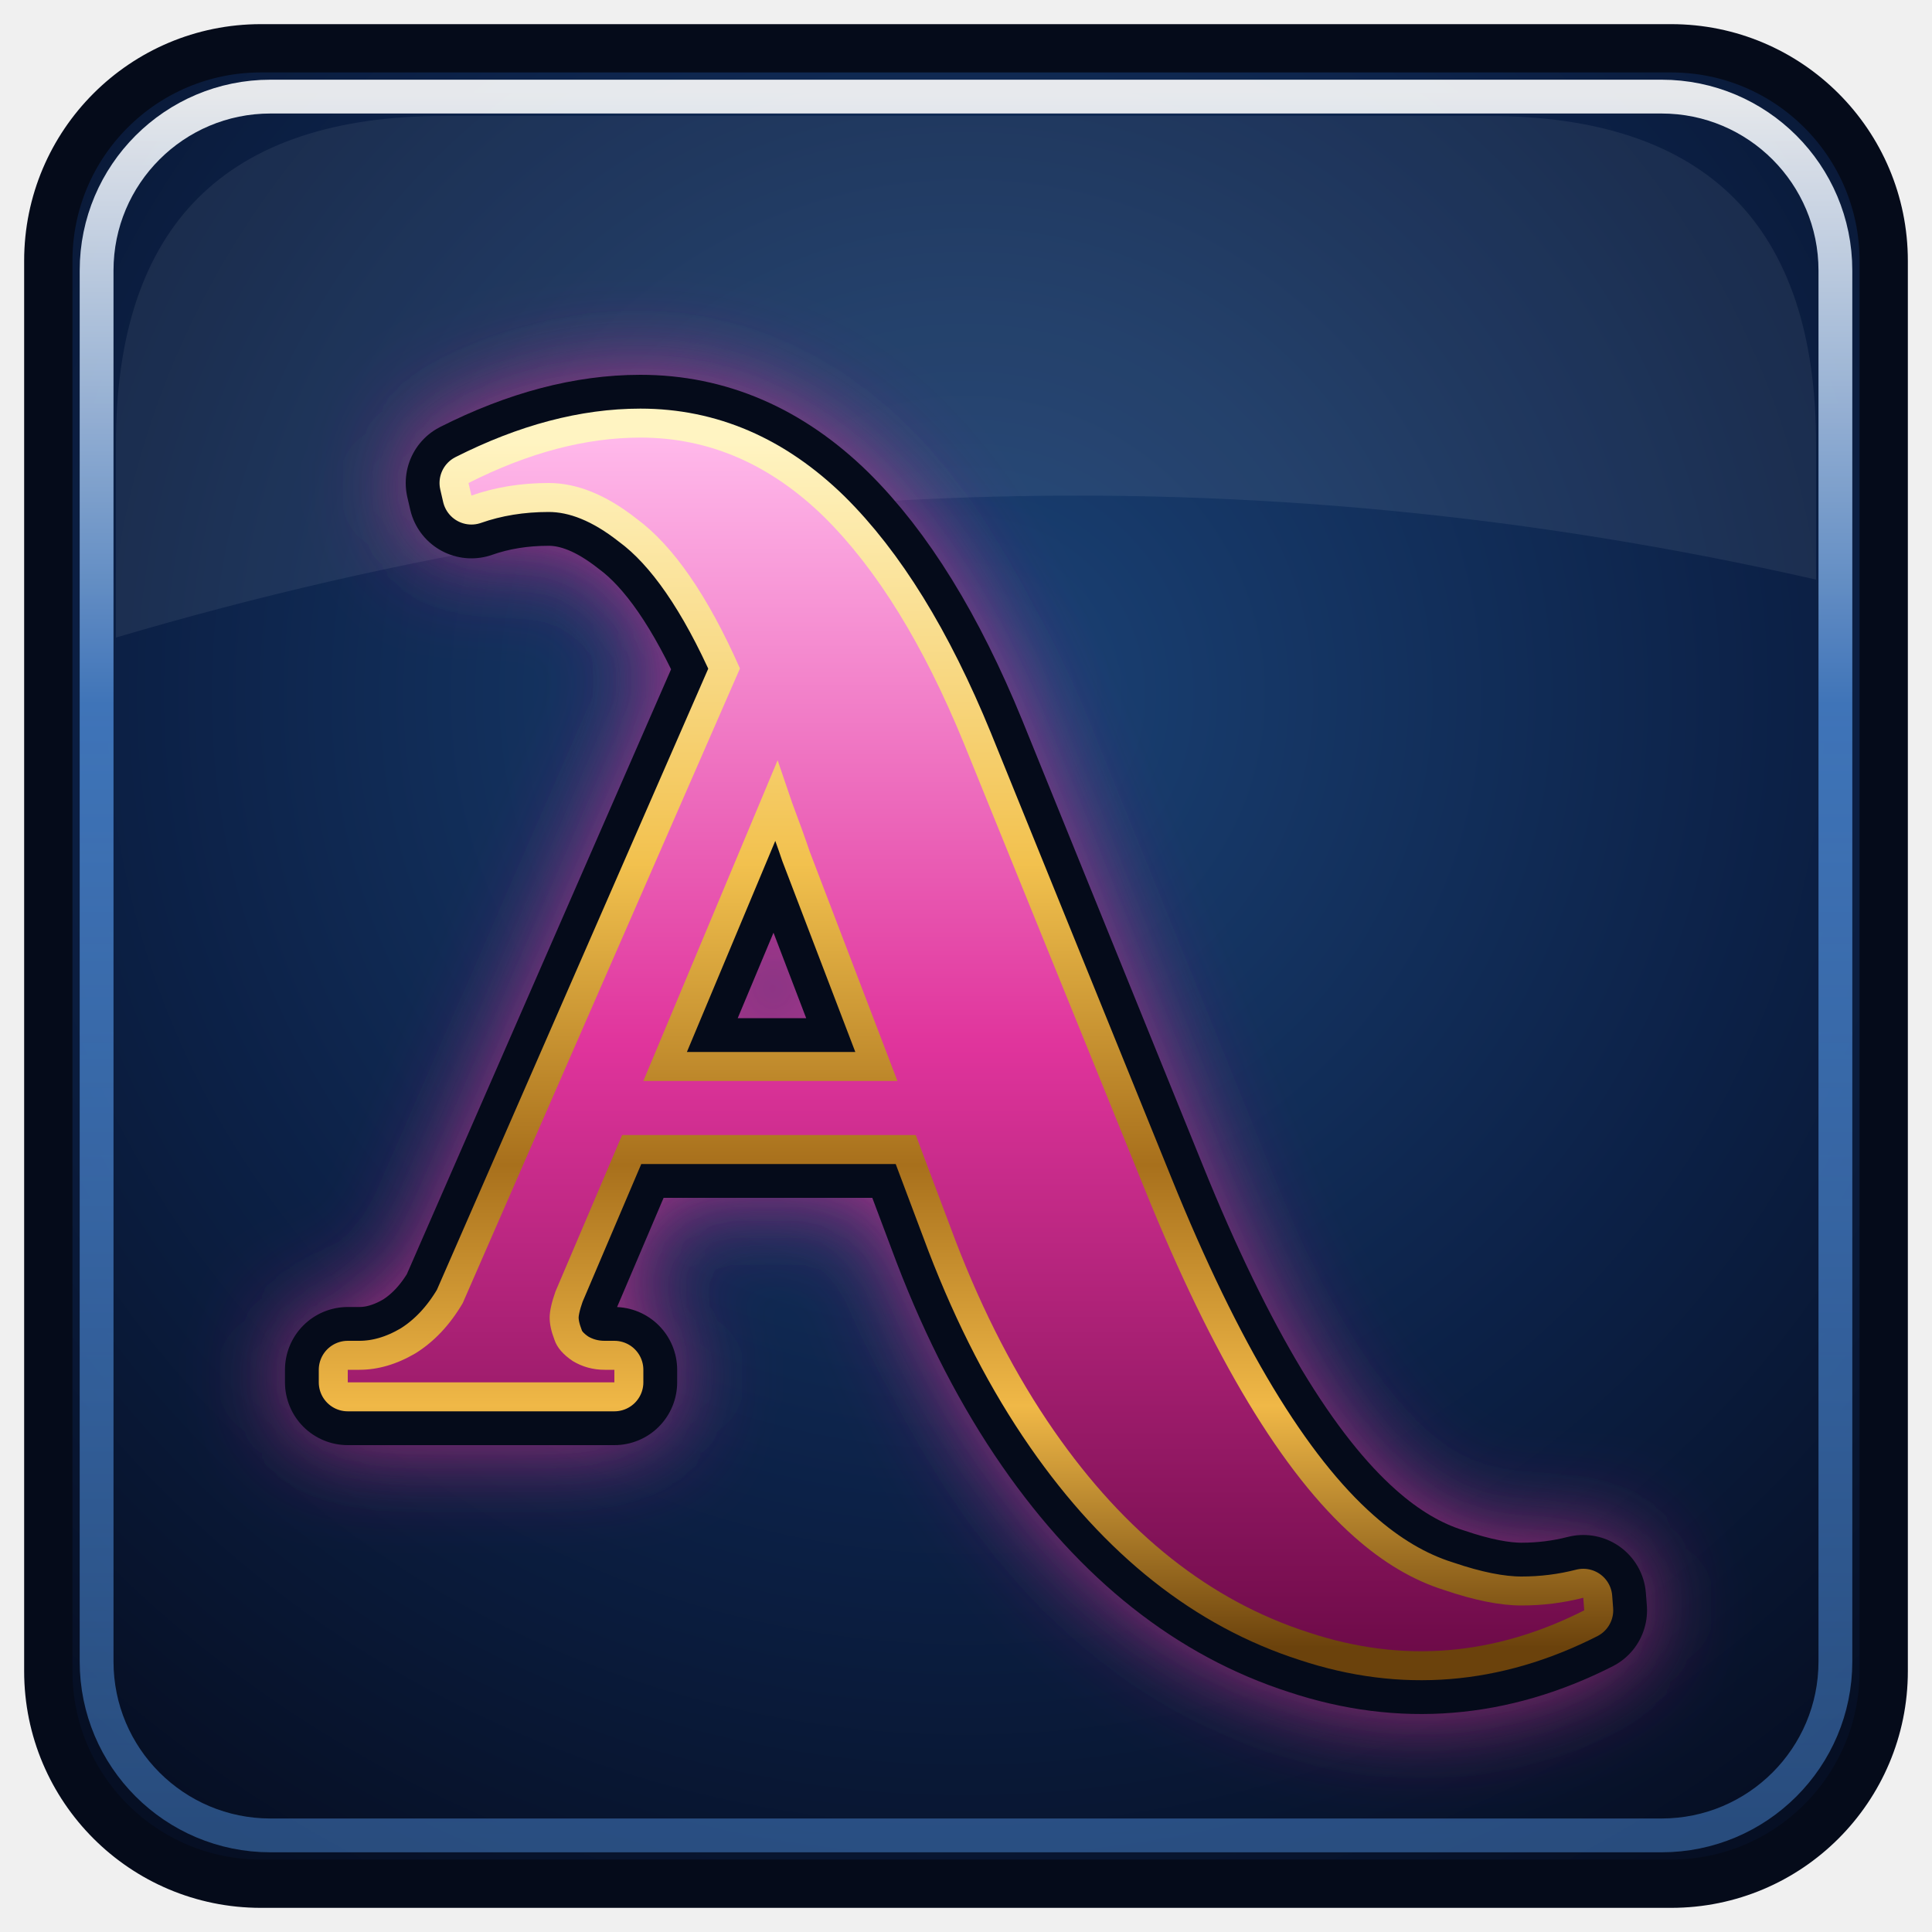
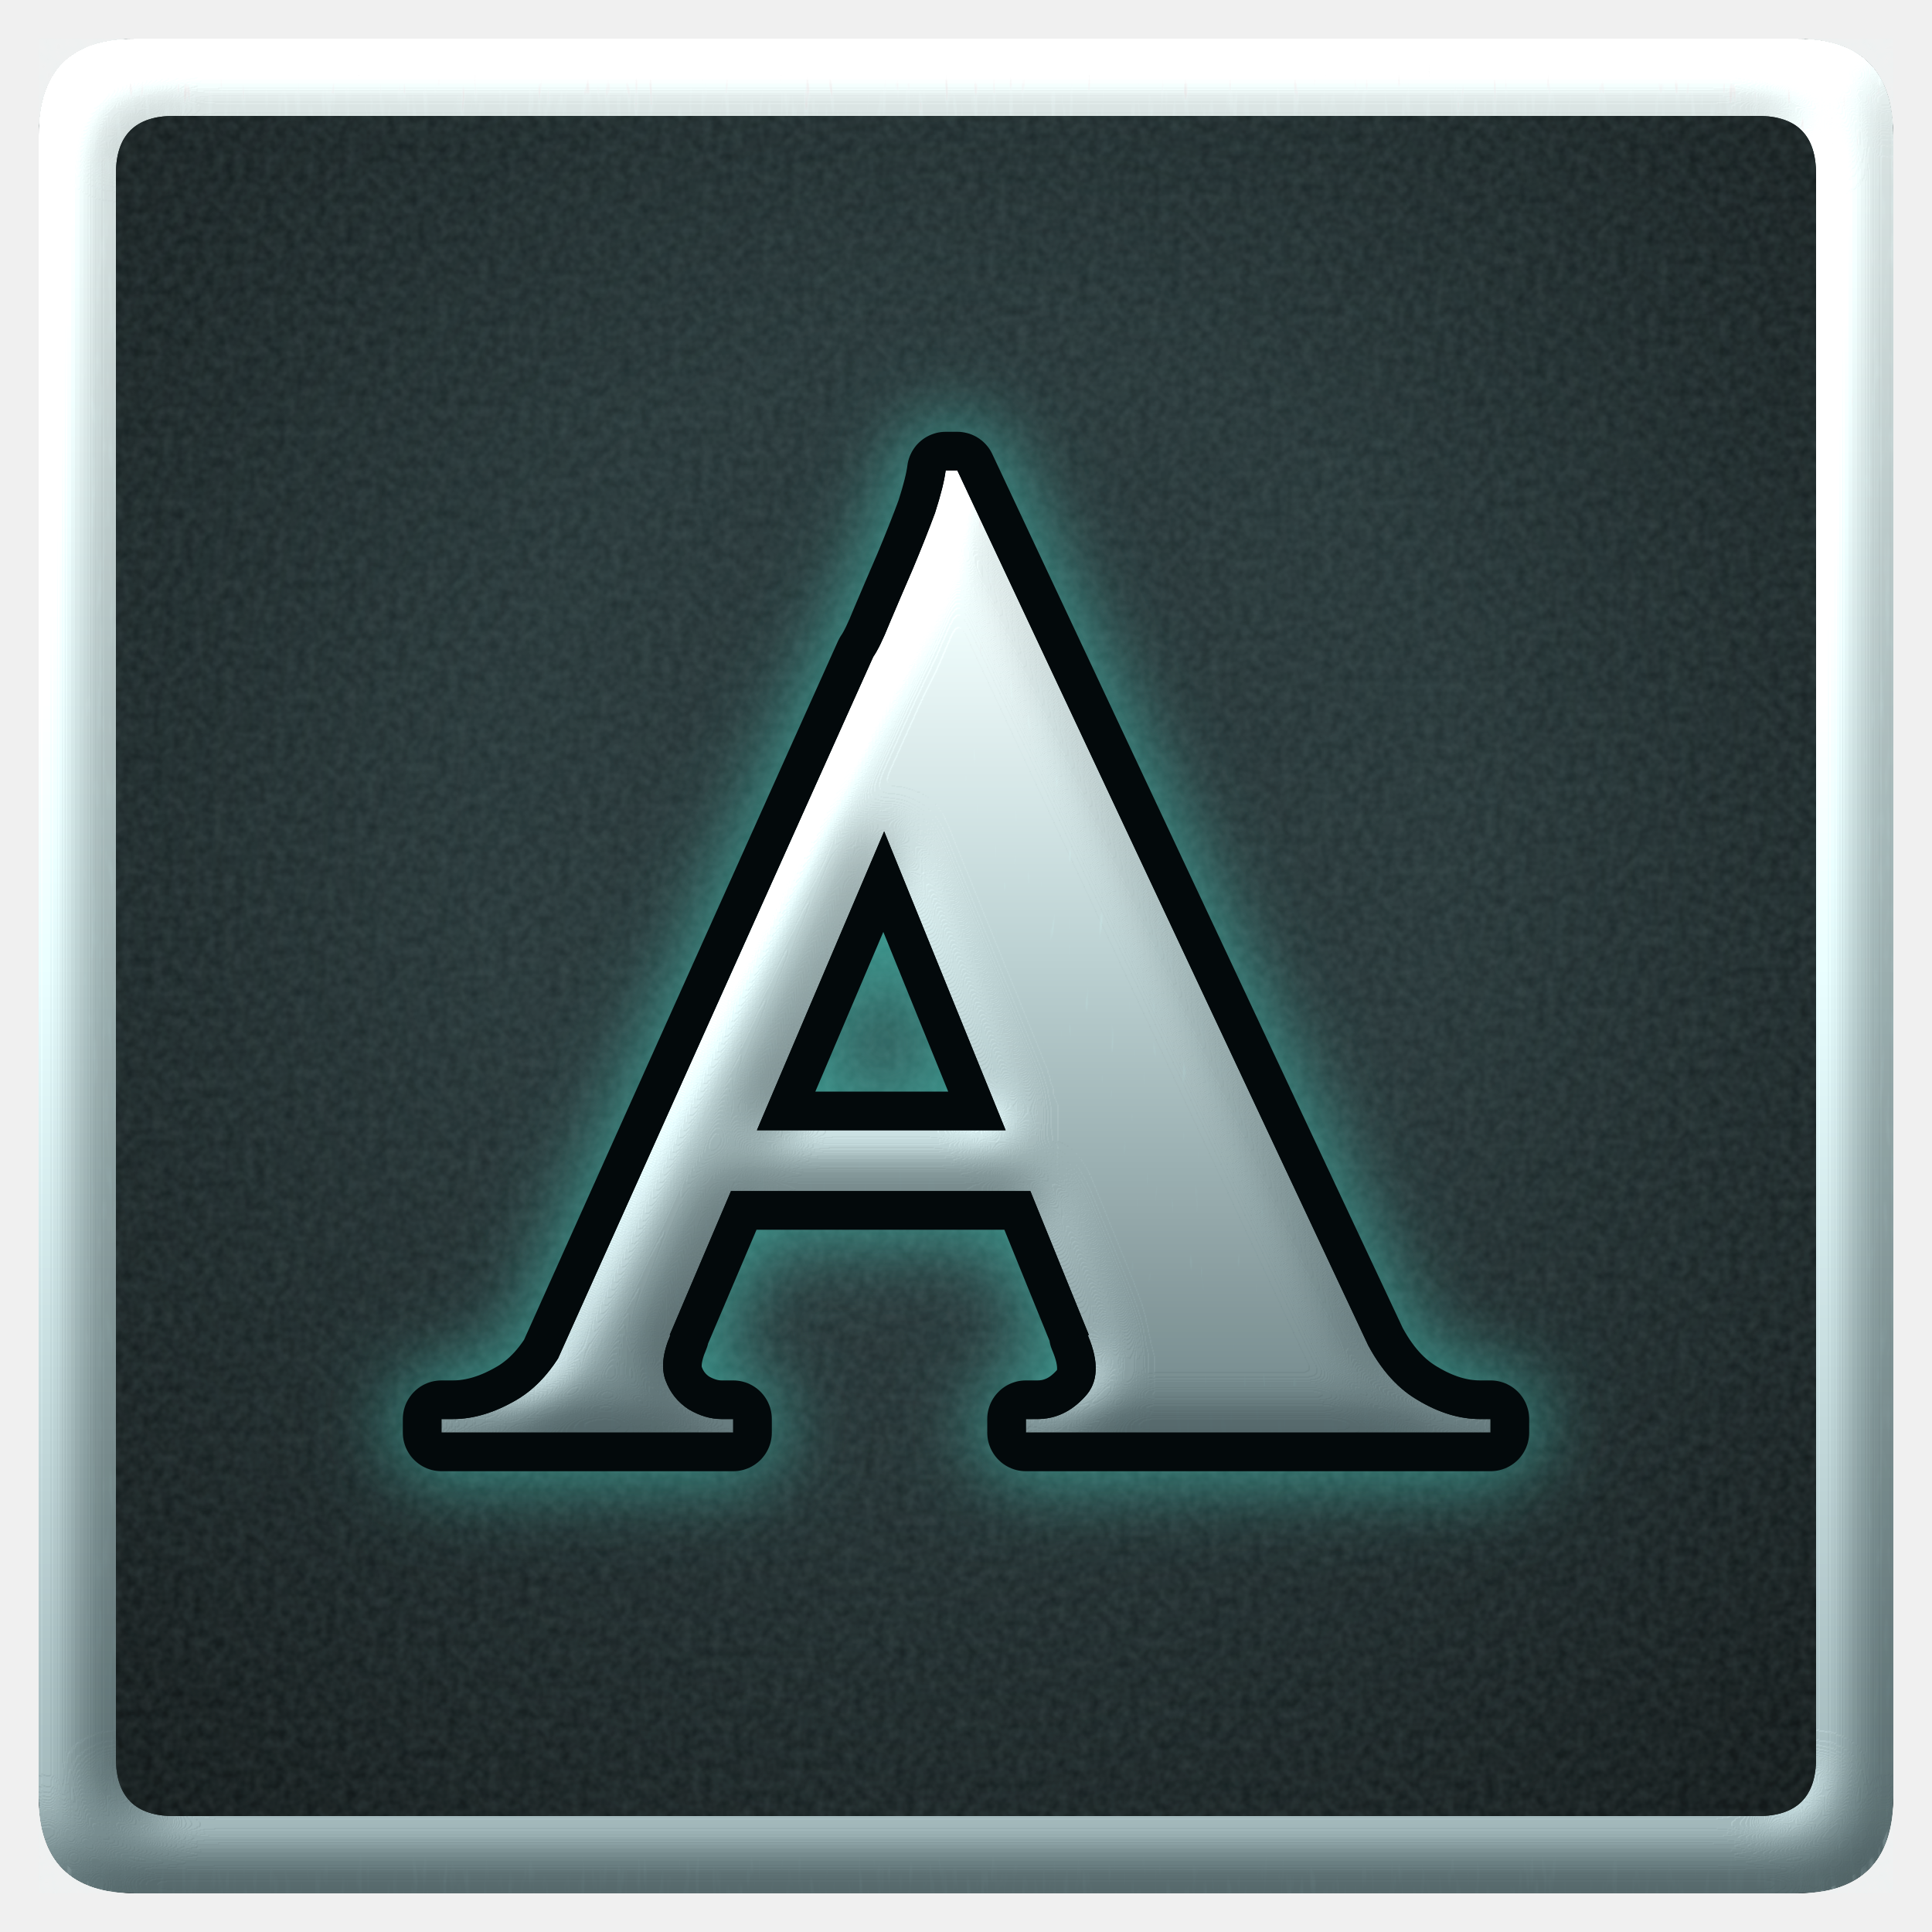
<svg xmlns="http://www.w3.org/2000/svg" width="340" height="340" viewBox="0 0 200 200">
  <defs>
-     <radialGradient id="navy" cx="0.5" cy="0.35" r="0.75">
-       <stop offset="0" stop-color="#1b4377" />
-       <stop offset="0.6" stop-color="#0c2147" />
-       <stop offset="1" stop-color="#060f24" />
+     <filter id="metal" x="-20%" y="-20%" width="140%" height="140%" color-interpolation-filters="sRGB">
+       <feGaussianBlur in="SourceAlpha" stdDeviation="2.6" result="height" />
+       <feSpecularLighting in="height" surfaceScale="6" specularConstant="1.1" specularExponent="22" lighting-color="#ffffff" result="spec">
+         <feDistantLight azimuth="225" elevation="42" />
+       </feSpecularLighting>
+       <feComposite in="spec" in2="SourceAlpha" operator="in" result="specIn" />
+       <feDiffuseLighting in="height" surfaceScale="5" diffuseConstant="1.05" lighting-color="#ffffff" result="diffuse">
+         <feDistantLight azimuth="225" elevation="55" />
+       </feDiffuseLighting>
+       <feComposite in="SourceGraphic" in2="diffuse" operator="arithmetic" k1="1.15" k2="0" k3="0" k4="0" result="lit" />
+       <feTurbulence type="fractalNoise" baseFrequency="1.6 0.25" numOctaves="2" seed="9" result="scratch" />
+       <feColorMatrix in="scratch" values="0 0 0 0 0  0 0 0 0 0  0 0 0 0 0  0 0 0 -2.2 1.25" result="wear" />
+       <feComposite in="wear" in2="SourceAlpha" operator="in" result="wearIn" />
+       <feComposite in="lit" in2="wearIn" operator="arithmetic" k1="0" k2="1" k3="-0.18" k4="0" result="worn" />
+       <feComposite in="worn" in2="specIn" operator="arithmetic" k1="0" k2="1" k3="0.85" k4="0" result="shine" />
+       <feComposite in="shine" in2="SourceAlpha" operator="in" />
+     </filter>
+     <filter id="stone" x="0" y="0" width="100%" height="100%" color-interpolation-filters="sRGB">
+       <feTurbulence type="fractalNoise" baseFrequency="0.045" numOctaves="4" seed="3" result="noise" />
+       <feDiffuseLighting in="noise" surfaceScale="2.4" diffuseConstant="0.9" lighting-color="#ffffff" result="relief">
+         <feDistantLight azimuth="225" elevation="50" />
+       </feDiffuseLighting>
+       <feComposite in="SourceGraphic" in2="relief" operator="arithmetic" k1="1.25" k2="0" k3="0" k4="0" result="lit" />
+       <feComposite in="lit" in2="SourceAlpha" operator="in" />
+     </filter>
+     <filter id="glow" x="-50%" y="-50%" width="200%" height="200%">
+       <feGaussianBlur stdDeviation="4" />
+     </filter>
+     <filter id="wideGlow" x="-60%" y="-60%" width="220%" height="220%">
+       <feGaussianBlur stdDeviation="11" />
+     </filter>
+     <filter id="grain" x="0" y="0" width="100%" height="100%">
+       <feTurbulence type="fractalNoise" baseFrequency="0.95" numOctaves="2" seed="4" />
+       <feColorMatrix values="0 0 0 0 0.7  0 0 0 0 0.95  0 0 0 0 0.95  0 0 0 0.13 0" />
+     </filter>
+     <linearGradient id="silver" x1="0" y1="0" x2="0" y2="1">
+       <stop offset="0" stop-color="#e9f3f2" />
+       <stop offset="0.5" stop-color="#9fb4b5" />
+       <stop offset="1" stop-color="#53686b" />
+     </linearGradient>
+     <linearGradient id="tealMetal" x1="0" y1="0" x2="0" y2="1">
+       <stop offset="0" stop-color="#bffcf3" />
+       <stop offset="0.5" stop-color="#3fbfb2" />
+       <stop offset="1" stop-color="#0d4e4c" />
+     </linearGradient>
+     <linearGradient id="bone" x1="0" y1="0" x2="0" y2="1">
+       <stop offset="0" stop-color="#c9ccc0" />
+       <stop offset="0.6" stop-color="#8a9088" />
+       <stop offset="1" stop-color="#454b47" />
+     </linearGradient>
+     <linearGradient id="oldGold" x1="0" y1="0" x2="0" y2="1">
+       <stop offset="0" stop-color="#e8d9a0" />
+       <stop offset="0.5" stop-color="#9c8a4e" />
+       <stop offset="1" stop-color="#4a3f1e" />
+     </linearGradient>
+     <linearGradient id="darkWood" x1="0" y1="0" x2="0" y2="1">
+       <stop offset="0" stop-color="#6a6150" />
+       <stop offset="1" stop-color="#2a2a22" />
+     </linearGradient>
+     <radialGradient id="shade" cx="0.5" cy="0.42" r="0.75">
+       <stop offset="0.35" stop-color="#000" stop-opacity="0" />
+       <stop offset="1" stop-color="#000" stop-opacity="0.7" />
    </radialGradient>
-     <linearGradient id="gold" x1="0" y1="0" x2="0" y2="1">
-       <stop offset="0" stop-color="#fff4c2" />
-       <stop offset="0.35" stop-color="#f2c14e" />
-       <stop offset="0.6" stop-color="#a8701c" />
-       <stop offset="0.8" stop-color="#f0b847" />
-       <stop offset="1" stop-color="#6b420c" />
-     </linearGradient>
-     <linearGradient id="rim" x1="0" y1="0" x2="0" y2="1">
-       <stop offset="0" stop-color="#ffffff" stop-opacity="0.9" />
-       <stop offset="0.35" stop-color="#3f74b8" />
-       <stop offset="1" stop-color="#3f74b8" stop-opacity="0.6" />
-     </linearGradient>
-     <filter id="glow" x="-40%" y="-40%" width="180%" height="180%">
-       <feGaussianBlur stdDeviation="5" />
-     </filter>
-     <filter id="softGlow" x="-50%" y="-50%" width="200%" height="200%">
-       <feGaussianBlur stdDeviation="10" />
-     </filter>
+     <radialGradient id="aura" cx="0.5" cy="0.5" r="0.5">
+       <stop offset="0" stop-color="#4ff5e2" stop-opacity="0.35" />
+       <stop offset="1" stop-color="#4ff5e2" stop-opacity="0" />
+     </radialGradient>
  </defs>
-   <rect x="5" y="5" width="190" height="190" rx="22" fill="url(#navy)" stroke="#050b1a" stroke-width="5" />
-   <path d="M12 46 Q12 12 46 12 L154 12 Q188 12 188 46 L188 60 Q100 40 12 66 Z" fill="#ffffff" opacity="0.07" />
-   <rect x="10" y="10" width="180" height="180" rx="18" fill="none" stroke="url(#rim)" stroke-width="3.5" />
-   <defs>
-     <linearGradient id="face" x1="0" y1="0" x2="0" y2="1">
-       <stop offset="0" stop-color="#ffb8ea" />
-       <stop offset="0.5" stop-color="#e0349c" />
-       <stop offset="1" stop-color="#6e0b49" />
-     </linearGradient>
-   </defs>
-   <g transform="translate(39.5 17.3)">
-     <path d="M124.5 149.4Q110.5 156.5 96 151.7Q80.7 146.8 69.6 130.8Q63.7 122.3 59.4 111.1L55.3 100.2H24.9L18 116.4Q17.4 118.1 17.4 119.1Q17.4 120.1 17.9 121.4Q18.3 122.6 19.8 123.6Q21.3 124.5 23.1 124.5H24.1V125.8H-3.5V124.5H-2.3Q0.6 124.5 3.5 122.8Q6.4 121 8.4 117.6L37.1 51.9Q32.1 40.6 26.4 36.4Q21.7 32.7 17.3 32.7Q13 32.7 9.3 34L9 32.7Q18.3 28 26.8 28Q37.4 28 45.8 36.2Q54 44.3 60.3 59.7L79 105.8Q89.6 132 100.7 141.8Q105.2 145.8 110 147.3Q114.7 148.9 118 148.9Q121.3 148.9 124.4 148.1ZM27.1 94.6H53.4L44.3 70.8Q43.7 69 42.5 65.8Q41.4 62.6 41 61.4Z" fill="none" stroke="#e0349c" stroke-width="12" stroke-linejoin="round" paint-order="stroke" filter="url(#glow)" opacity="0.8" />
-   </g>
-   <g transform="translate(39.5 17.3)">
-     <path d="M124.5 149.4Q110.5 156.5 96 151.7Q80.7 146.8 69.6 130.8Q63.7 122.3 59.4 111.1L55.3 100.2H24.9L18 116.4Q17.4 118.1 17.4 119.1Q17.4 120.1 17.9 121.4Q18.3 122.6 19.8 123.6Q21.3 124.5 23.1 124.5H24.1V125.8H-3.5V124.5H-2.3Q0.6 124.5 3.5 122.8Q6.4 121 8.4 117.6L37.1 51.9Q32.1 40.6 26.4 36.4Q21.7 32.7 17.3 32.7Q13 32.7 9.3 34L9 32.7Q18.3 28 26.8 28Q37.4 28 45.8 36.2Q54 44.3 60.3 59.7L79 105.8Q89.6 132 100.7 141.8Q105.2 145.8 110 147.3Q114.7 148.9 118 148.9Q121.3 148.9 124.4 148.1ZM27.1 94.6H53.4L44.3 70.8Q43.7 69 42.5 65.8Q41.4 62.6 41 61.4Z" fill="none" stroke="#050b1a" stroke-width="13" stroke-linejoin="round" paint-order="stroke" />
-   </g>
-   <g transform="translate(39.5 17.3)">
-     <path d="M124.5 149.4Q110.5 156.5 96 151.7Q80.7 146.8 69.6 130.8Q63.7 122.3 59.4 111.1L55.3 100.2H24.9L18 116.4Q17.4 118.1 17.4 119.1Q17.4 120.1 17.9 121.4Q18.3 122.6 19.8 123.6Q21.3 124.5 23.1 124.5H24.1V125.8H-3.5V124.5H-2.3Q0.6 124.5 3.5 122.8Q6.4 121 8.4 117.6L37.1 51.9Q32.1 40.6 26.4 36.4Q21.7 32.7 17.3 32.7Q13 32.7 9.3 34L9 32.7Q18.3 28 26.8 28Q37.4 28 45.8 36.2Q54 44.3 60.3 59.7L79 105.8Q89.6 132 100.7 141.8Q105.2 145.8 110 147.3Q114.7 148.9 118 148.9Q121.3 148.9 124.4 148.1ZM27.1 94.6H53.4L44.3 70.8Q43.7 69 42.5 65.8Q41.4 62.6 41 61.4Z" fill="none" stroke="url(#gold)" stroke-width="6" stroke-linejoin="round" paint-order="stroke" />
-   </g>
-   <g transform="translate(39.5 17.3)">
-     <path d="M124.5 149.4Q110.5 156.5 96 151.7Q80.7 146.8 69.6 130.8Q63.7 122.3 59.4 111.1L55.3 100.2H24.9L18 116.4Q17.4 118.1 17.4 119.1Q17.4 120.1 17.9 121.4Q18.3 122.6 19.8 123.6Q21.3 124.5 23.1 124.5H24.1V125.8H-3.5V124.5H-2.3Q0.6 124.5 3.5 122.8Q6.4 121 8.4 117.6L37.1 51.9Q32.1 40.6 26.4 36.4Q21.7 32.7 17.3 32.7Q13 32.7 9.3 34L9 32.7Q18.3 28 26.8 28Q37.4 28 45.8 36.2Q54 44.3 60.3 59.7L79 105.8Q89.6 132 100.7 141.8Q105.2 145.8 110 147.3Q114.7 148.9 118 148.9Q121.3 148.9 124.4 148.1ZM27.1 94.6H53.4L44.3 70.8Q43.7 69 42.5 65.8Q41.4 62.6 41 61.4Z" fill="url(#face)" stroke="none" stroke-width="0" stroke-linejoin="round" paint-order="stroke" />
-   </g>
+   <rect x="4" y="4" width="192" height="192" rx="10" fill="#263739" filter="url(#stone)" />
+   <rect x="4" y="4" width="192" height="192" rx="10" fill="url(#shade)" />
+   <rect x="4" y="4" width="192" height="192" rx="10" filter="url(#grain)" />
+   <path d="M4 14 Q4 4 14 4 L186 4 Q196 4 196 14 L196 186 Q196 196 186 196 L14 196 Q4 196 4 186 Z M12 18 Q12 12 18 12 L182 12 Q188 12 188 18 L188 182 Q188 188 182 188 L18 188 Q12 188 12 182 Z" fill-rule="evenodd" fill="url(#silver)" filter="url(#metal)" />
+   <path d="M48.7 35.1 95.1 133.9H66.1L38.5 66ZM19 124.6Q17.8 127.4 18.5 129.3Q19.2 131.2 20.9 132.3Q22.6 133.3 24.3 133.3H25.5V134.7H-4.7V133.3Q-4.7 133.3 -4.1 133.3Q-3.5 133.3 -3.5 133.3Q-0.3 133.3 3.1 131.3Q6.5 129.3 8.7 124.6ZM48.7 35.1 48.9 54.2 14.8 134.3H4.1L40 54.4Q40.7 53.4 41.7 50.9Q42.8 48.3 44.1 45.3Q45.4 42.2 46.4 39.5Q47.3 36.7 47.5 35.1ZM61.5 103.4V109.7H21.7V103.4ZM62.2 124.6H90.7Q92.9 129.3 96.3 131.3Q99.6 133.3 102.8 133.3Q102.8 133.3 103.4 133.3Q103.9 133.3 103.9 133.3V134.7H55.8V133.3H57Q59.8 133.3 61.9 131Q64 128.8 62.2 124.6Z" transform="translate(50.4 13.6)" fill="#4ff5e2" stroke="#4ff5e2" stroke-width="10" stroke-linejoin="round" filter="url(#glow)" opacity="0.5" />
+   <path d="M48.7 35.1 95.1 133.9H66.1L38.5 66ZM19 124.6Q17.8 127.4 18.5 129.3Q19.2 131.2 20.9 132.3Q22.6 133.3 24.3 133.3H25.5V134.7H-4.7V133.3Q-4.7 133.3 -4.1 133.3Q-3.5 133.3 -3.5 133.3Q-0.3 133.3 3.1 131.3Q6.5 129.3 8.7 124.6ZM48.7 35.1 48.9 54.2 14.8 134.3H4.1L40 54.4Q40.7 53.4 41.7 50.9Q42.8 48.3 44.1 45.3Q45.4 42.2 46.4 39.5Q47.3 36.7 47.5 35.1ZM61.5 103.4V109.7H21.7V103.4ZM62.2 124.6H90.7Q92.9 129.3 96.3 131.3Q99.6 133.3 102.8 133.3Q102.8 133.3 103.4 133.3Q103.9 133.3 103.9 133.3V134.7H55.8V133.3H57Q59.8 133.3 61.9 131Q64 128.8 62.2 124.6Z" transform="translate(50.4 13.6)" fill="none" stroke="#03090b" stroke-width="8" stroke-linejoin="round" />
+   <path d="M48.7 35.1 95.1 133.9H66.1L38.5 66ZM19 124.6Q17.8 127.4 18.5 129.3Q19.2 131.2 20.9 132.3Q22.6 133.3 24.3 133.3H25.5V134.7H-4.7V133.3Q-4.7 133.3 -4.1 133.3Q-3.5 133.3 -3.5 133.3Q-0.3 133.3 3.1 131.3Q6.5 129.3 8.7 124.6ZM48.7 35.1 48.9 54.2 14.8 134.3H4.1L40 54.4Q40.7 53.4 41.7 50.9Q42.8 48.3 44.1 45.3Q45.4 42.2 46.4 39.5Q47.3 36.7 47.5 35.1ZM61.5 103.4V109.7H21.7V103.4ZM62.2 124.6H90.7Q92.9 129.3 96.3 131.3Q99.6 133.3 102.8 133.3Q102.8 133.3 103.4 133.3Q103.9 133.3 103.9 133.3V134.7H55.8V133.3H57Q59.8 133.3 61.9 131Q64 128.8 62.2 124.6Z" transform="translate(50.4 13.6)" fill="url(#silver)" filter="url(#metal)" />
</svg>
